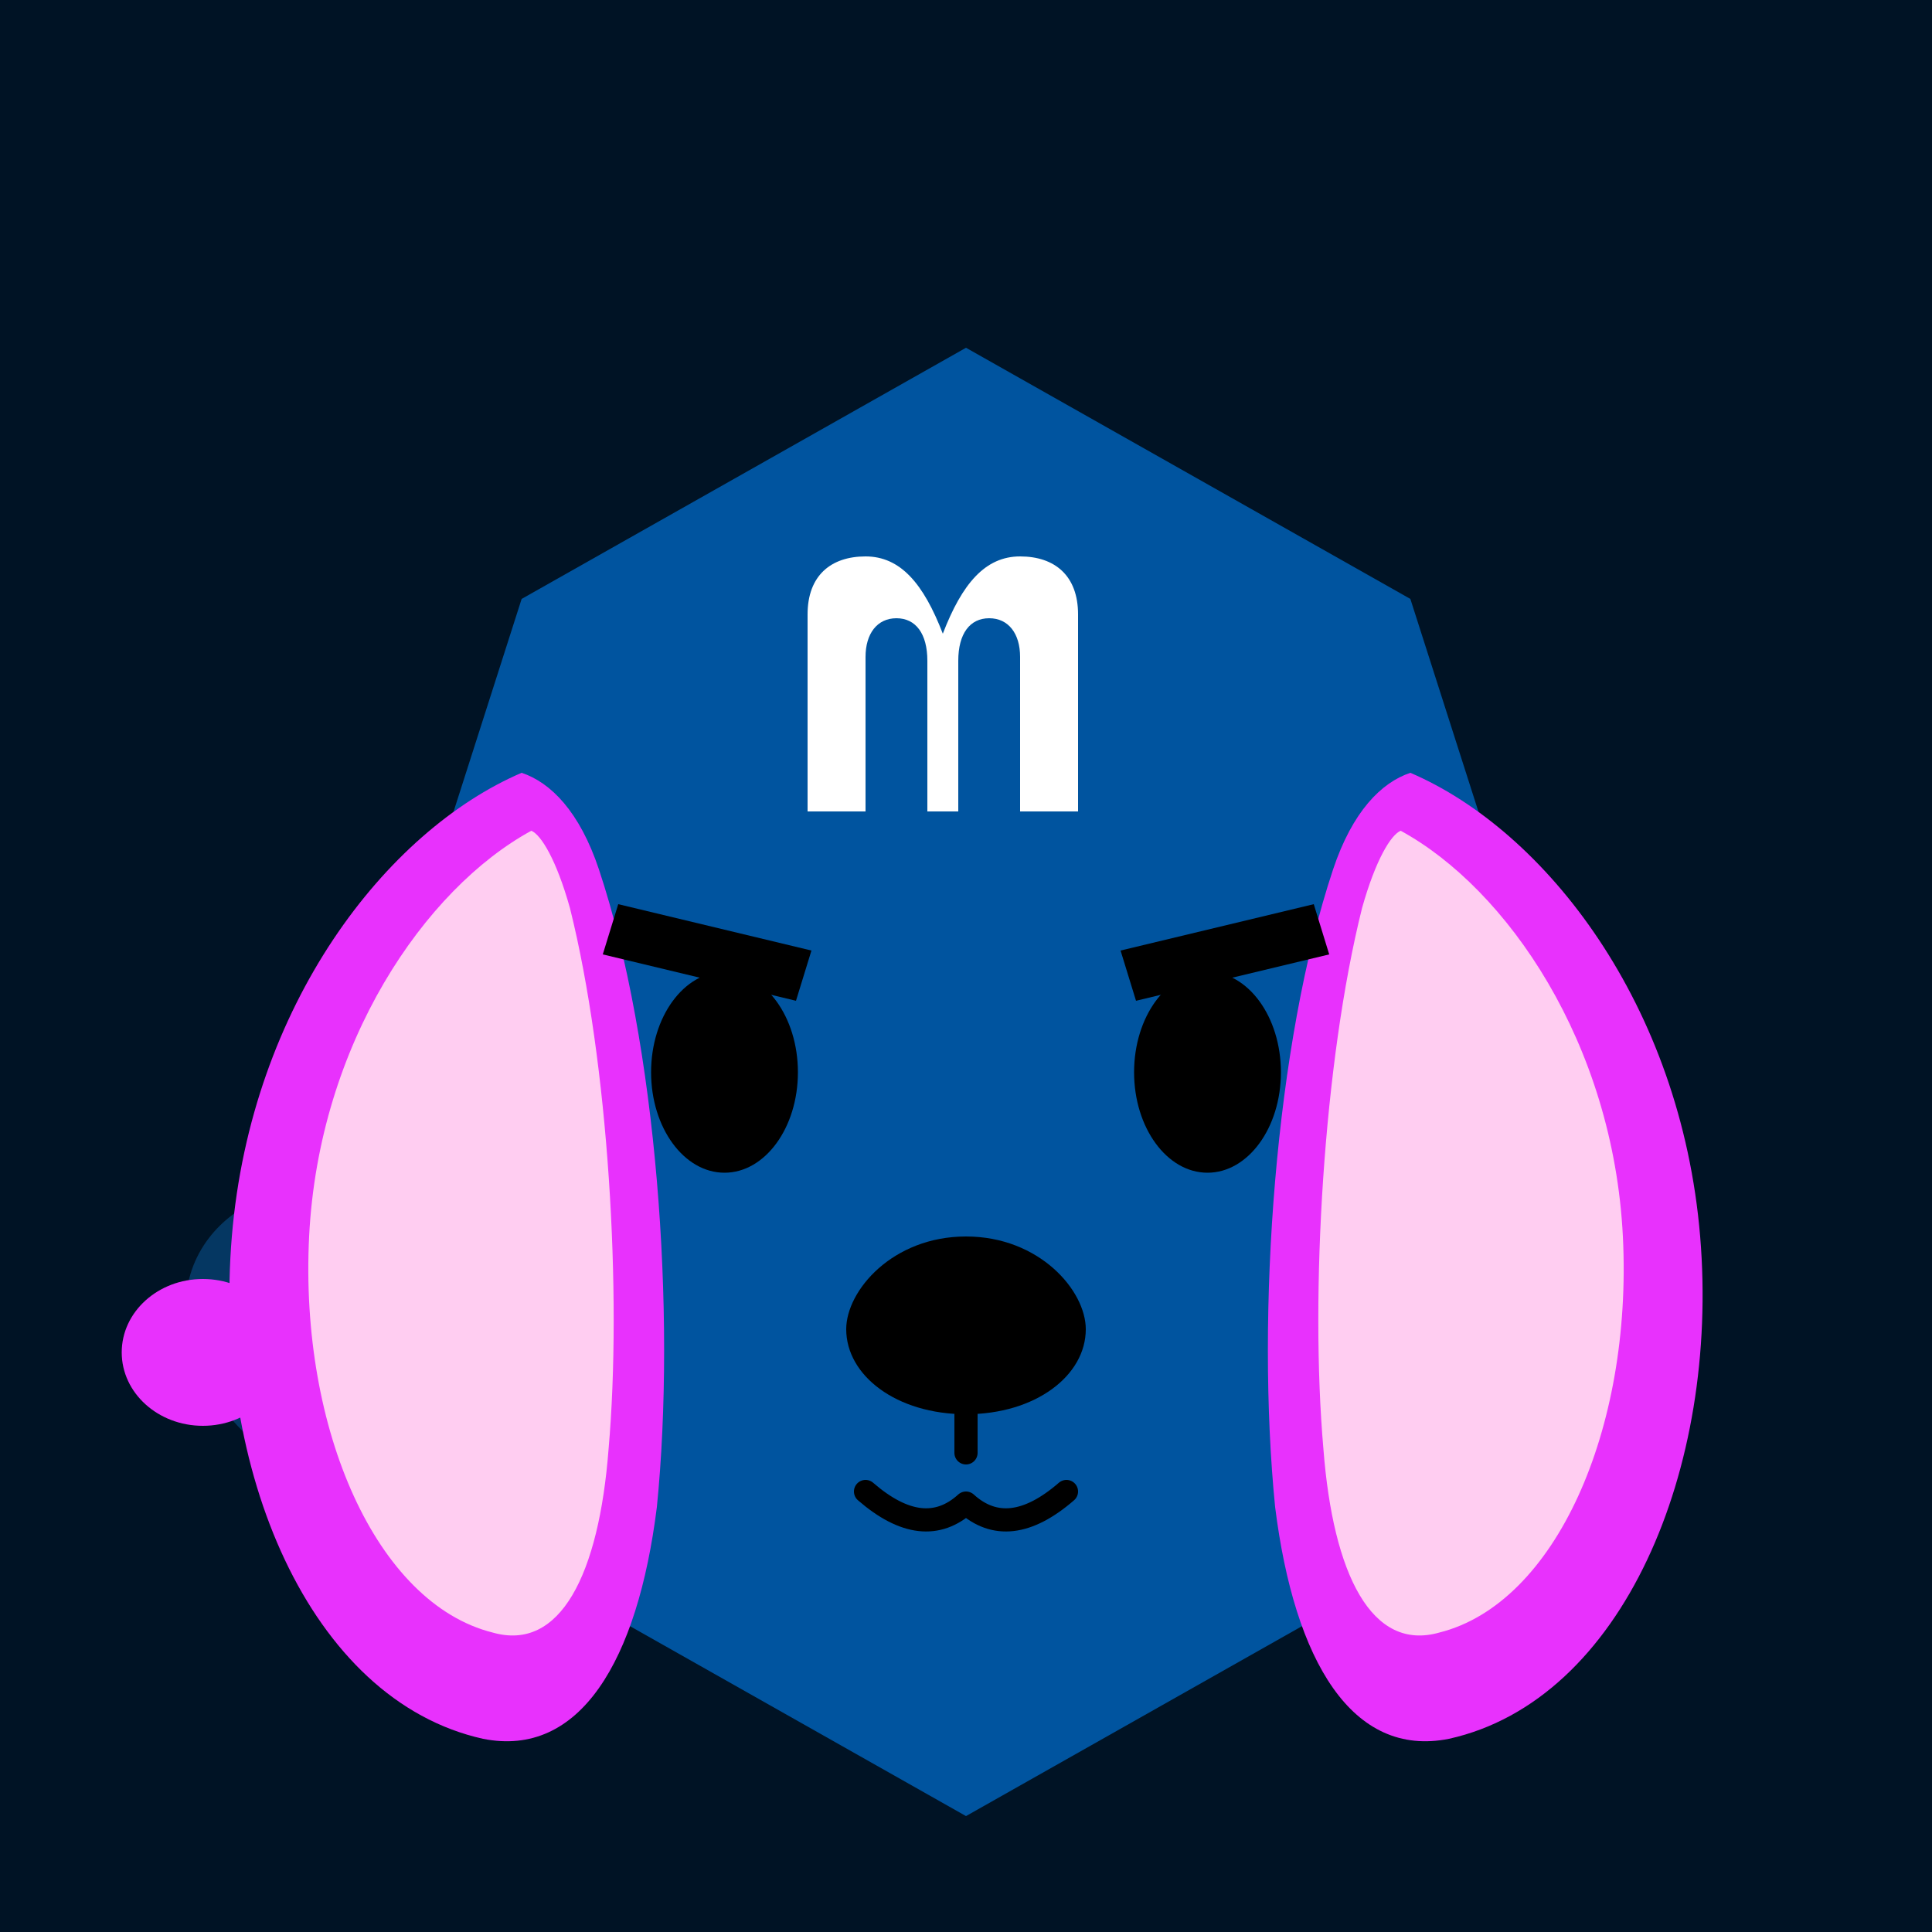
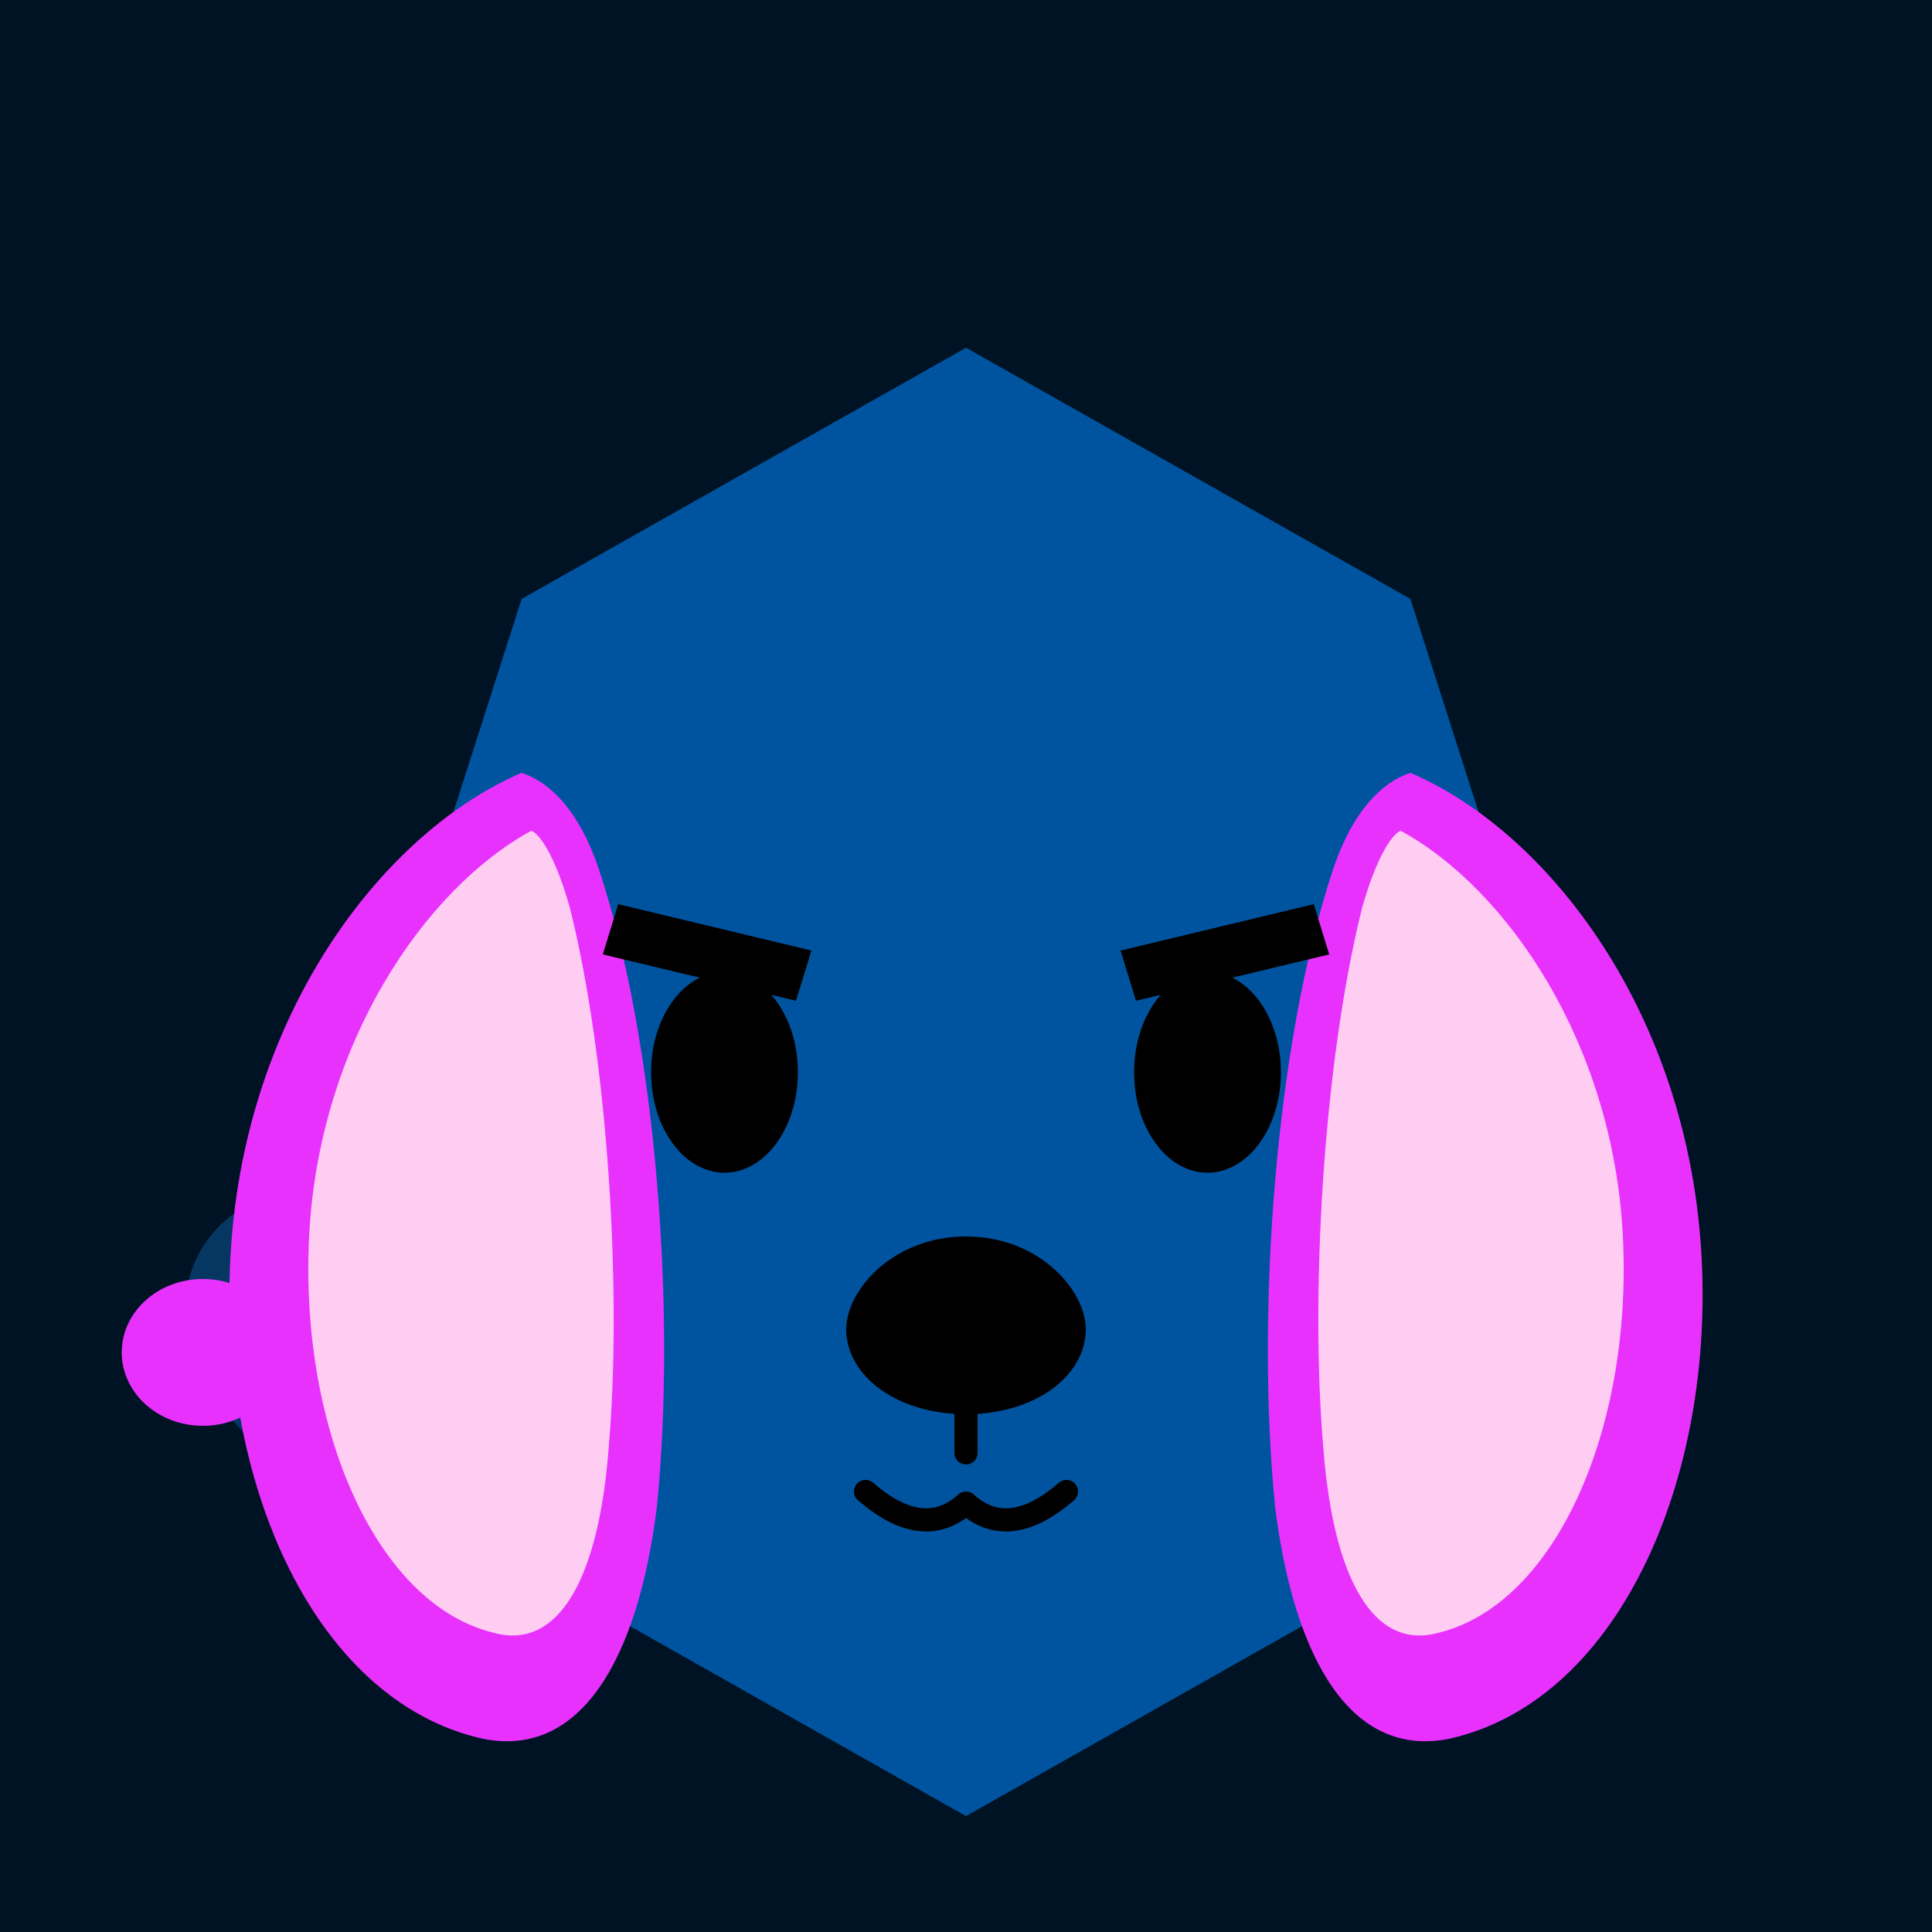
<svg xmlns="http://www.w3.org/2000/svg" width="512" height="512" viewBox="0 0 1000 1000">
  <rect width="1000" height="1000" fill="#001325" />
  <path d="M 290 780 C 200 800 120 760 100 700 C 80 640 140 600 190 620 C 230 640 260 700 290 760 Z" fill="#053762" />
  <ellipse cx="105" cy="700" rx="42" ry="38" fill="#e831fd" />
  <path d="M 500 180        L 730 310        L 810 560        L 730 810        L 500 940        L 270 810        L 190 560        L 270 310        Z" fill="#00549f" />
  <path d="M 270 400        C 200 430 130 520 120 640        C 110 760 160 880 250 900        C 300 910 330 860 340 780        C 350 680 340 540 310 450        C 300 420 285 405 270 400 Z" fill="#e831fd" />
  <path d="M 275 430        C 220 460 165 540 160 640        C 155 740 195 830 255 845        C 290 855 310 815 315 750        C 322 670 315 550 295 470        C 288 445 280 432 275 430 Z" fill="#ffcdf1" />
  <path d="M 730 400        C 800 430 870 520 880 640        C 890 760 840 880 750 900        C 700 910 670 860 660 780        C 650 680 660 540 690 450        C 700 420 715 405 730 400 Z" fill="#e831fd" />
  <path d="M 725 430        C 780 460 835 540 840 640        C 845 740 805 830 745 845        C 710 855 690 815 685 750        C 678 670 685 550 705 470        C 712 445 720 432 725 430 Z" fill="#ffcdf1" />
-   <path d="M 418 420 L 418 318        C 418 298 430 288 448 288        C 466 288 478 302 488 328        C 498 302 510 288 528 288        C 546 288 558 298 558 318        L 558 420 L 528 420 L 528 340        C 528 328 522 320 512 320        C 502 320 496 328 496 342        L 496 420 L 480 420 L 480 342        C 480 328 474 320 464 320        C 454 320 448 328 448 340        L 448 420 Z" fill="#ffffff" />
  <path d="M 320 468 L 420 492 L 412 518 L 312 494 Z" fill="#000000" />
  <path d="M 680 468 L 580 492 L 588 518 L 688 494 Z" fill="#000000" />
  <ellipse cx="375" cy="555" rx="38" ry="52" fill="#000000" />
  <ellipse cx="625" cy="555" rx="38" ry="52" fill="#000000" />
  <path d="M 500 640        C 462 640 438 668 438 688        C 438 712 464 732 500 732        C 536 732 562 712 562 688        C 562 668 538 640 500 640 Z" fill="#000000" />
  <path d="M 500 732 L 500 752        M 448 772 Q 478 798 500 778 Q 522 798 552 772" fill="none" stroke="#000000" stroke-width="12" stroke-linecap="round" stroke-linejoin="round" />
</svg>
